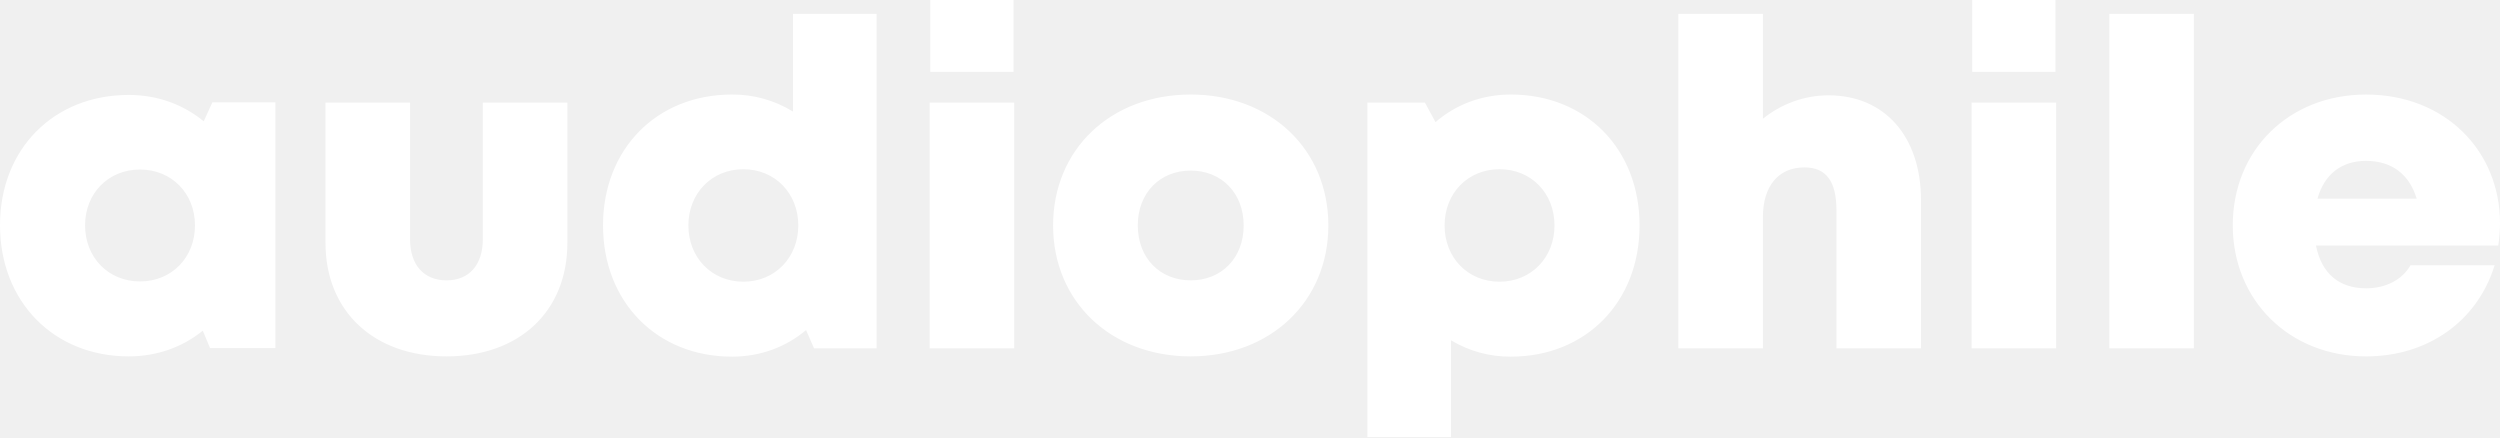
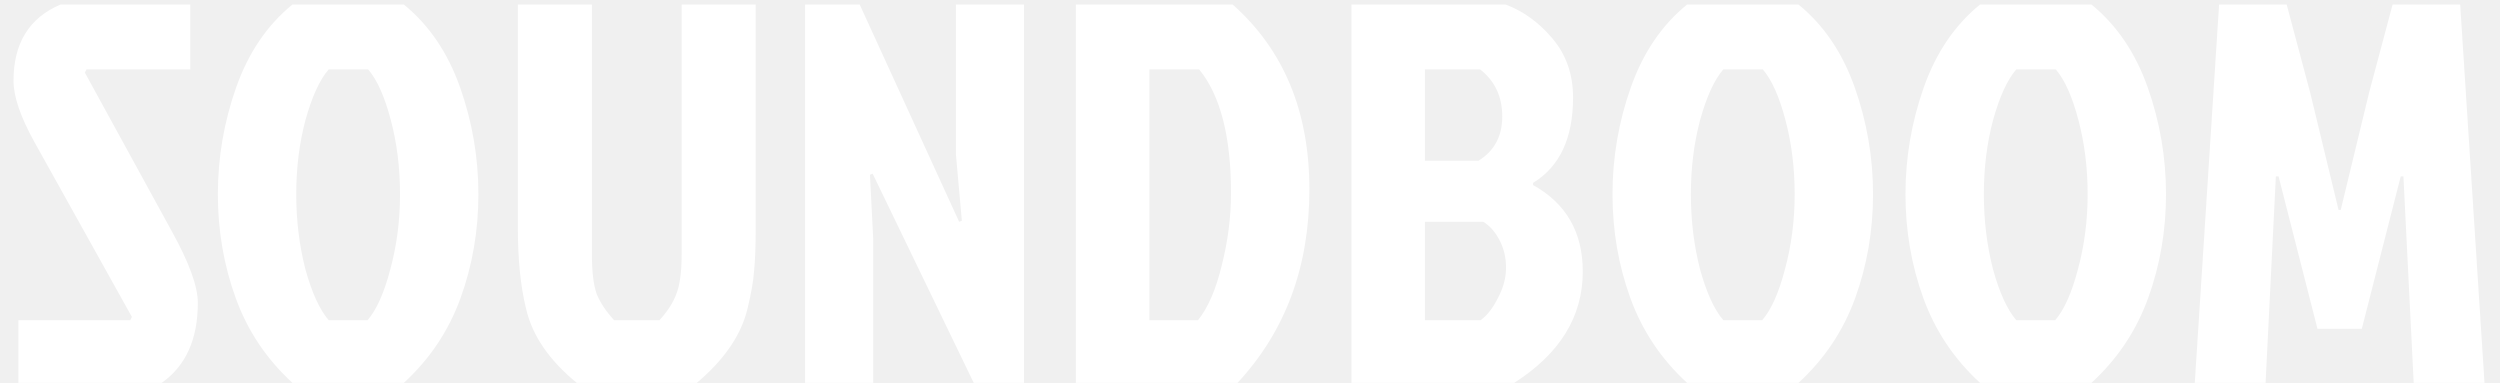
- <svg xmlns="http://www.w3.org/2000/svg" width="143" height="25">
-   <path d="M7.363 20.385c1.63 0 3.087-.537 4.237-1.47l.414.994h3.739V5.853h-3.605l-.495 1.087c-1.16-.958-2.637-1.51-4.29-1.51C3.069 5.43 0 8.527 0 12.88c0 4.37 3.07 7.505 7.363 7.505zm.646-4.287c-1.811 0-3.143-1.37-3.143-3.206 0-1.824 1.32-3.195 3.143-3.195 1.812 0 3.144 1.37 3.144 3.195 0 1.836-1.332 3.206-3.144 3.206zm17.535 4.287c4.148 0 6.91-2.562 6.91-6.495V5.868h-4.836v7.811c0 1.47-.782 2.357-2.074 2.357-1.292 0-2.09-.873-2.09-2.357V5.868h-4.836v8.022c0 3.933 2.778 6.495 6.926 6.495zm16.328.015c1.636 0 3.093-.557 4.235-1.52l.456 1.044h3.58V.792H45.36v5.591a6.551 6.551 0 00-3.489-.976c-4.309 0-7.378 3.12-7.378 7.489 0 4.368 3.07 7.504 7.378 7.504zm.647-4.287c-1.812 0-3.143-1.381-3.143-3.217 0-1.835 1.331-3.216 3.143-3.216 1.812 0 3.143 1.38 3.143 3.216 0 1.836-1.331 3.217-3.143 3.217zM57.976 4.109V0h-4.763v4.109h4.763zm.037 15.815V5.868h-4.837v14.056h4.837zm10.097.46c4.563 0 7.872-3.146 7.872-7.488 0-4.357-3.31-7.489-7.872-7.489-4.579 0-7.873 3.132-7.873 7.489 0 4.342 3.294 7.489 7.873 7.489zm0-4.348c-1.764 0-3.029-1.281-3.029-3.14 0-1.858 1.265-3.139 3.029-3.139 1.763 0 3.028 1.292 3.028 3.14 0 1.858-1.265 3.139-3.028 3.139zM82.998 25v-5.534a6.56 6.56 0 003.423.934c4.293 0 7.362-3.125 7.362-7.504 0-4.38-3.069-7.489-7.362-7.489-1.669 0-3.155.578-4.31 1.578l-.605-1.117h-3.29V25h4.782zm2.776-8.887c-1.812 0-3.143-1.37-3.143-3.217s1.331-3.217 3.143-3.217c1.811 0 3.143 1.37 3.143 3.217 0 1.846-1.343 3.217-3.143 3.217zm15.065 3.811v-7.506c0-1.804.912-2.843 2.376-2.843 1.262 0 1.83.826 1.83 2.447v7.902h4.837V11.46c0-3.644-2.071-6.008-5.295-6.008-1.4 0-2.714.507-3.748 1.34v-6h-4.837v19.132h4.837zM117.574 4.11V0h-4.763v4.109h4.763zm.037 15.815V5.868h-4.837v14.056h4.837zm7.878 0V.792h-4.836v19.132h4.836zm9.851.461c3.523 0 6.364-2.004 7.352-5.212h-4.813c-.465.823-1.409 1.318-2.539 1.318-1.527 0-2.55-.834-2.866-2.446H142.9c.063-.435.1-.858.1-1.282 0-4.123-3.134-7.356-7.66-7.356-4.407 0-7.626 3.17-7.626 7.478 0 4.295 3.245 7.5 7.626 7.5zm2.896-9.021h-5.677c.391-1.396 1.372-2.163 2.781-2.163 1.46 0 2.471.758 2.896 2.163z" fill="#FFF" fill-rule="nonzero" />
+ <svg xmlns="http://www.w3.org/2000/svg" width="111" height="17" viewBox="0 0 111 17" fill="none">
+   <path d="M2.688 0.2H8.448V3.08H3.84L3.768 3.224L7.608 10.232C8.392 11.64 8.784 12.712 8.784 13.448C8.784 15.064 8.248 16.248 7.176 17H0.816V14.216H5.784L5.856 14.072L1.536 6.32C0.912 5.2 0.6 4.288 0.6 3.584C0.6 1.92 1.296 0.792 2.688 0.2Z" fill="white" />
+   <path d="M17.929 0.2C19.049 1.112 19.881 2.336 20.425 3.872C20.969 5.408 21.241 6.992 21.241 8.624C21.241 10.24 20.977 11.776 20.449 13.232C19.921 14.688 19.081 15.944 17.929 17H12.985C11.833 15.944 10.993 14.688 10.465 13.232C9.937 11.776 9.673 10.24 9.673 8.624C9.673 6.992 9.945 5.408 10.489 3.872C11.033 2.336 11.865 1.112 12.985 0.2H17.929ZM14.593 14.216H16.321C16.721 13.752 17.057 13 17.329 11.96C17.617 10.904 17.761 9.792 17.761 8.624C17.761 7.456 17.625 6.36 17.353 5.336C17.081 4.296 16.745 3.544 16.345 3.08H14.593C14.193 3.544 13.849 4.296 13.561 5.336C13.289 6.36 13.153 7.456 13.153 8.624C13.153 9.792 13.289 10.904 13.561 11.96C13.849 13 14.193 13.752 14.593 14.216Z" fill="white" />
+   <path d="M27.265 14.216H29.281C29.633 13.832 29.881 13.448 30.025 13.064C30.185 12.664 30.265 12.08 30.265 11.312V0.2H33.553V10.112C33.553 10.928 33.529 11.568 33.481 12.032C33.449 12.48 33.353 13.032 33.193 13.688C32.921 14.856 32.169 15.96 30.937 17H25.609C24.377 15.992 23.625 14.888 23.353 13.688C23.113 12.712 22.993 11.52 22.993 10.112V0.2H26.281V11.312C26.281 12.08 26.353 12.664 26.497 13.064C26.657 13.448 26.913 13.832 27.265 14.216Z" fill="white" />
+   <path d="M43.234 17L38.746 7.712L38.626 7.76L38.77 10.592V17H35.746V0.2H38.17L42.586 9.848L42.706 9.8L42.442 6.848V0.2H45.466V17H43.234Z" fill="white" />
+   <path d="M51.033 14.216H53.193C53.641 13.656 53.993 12.84 54.249 11.768C54.521 10.696 54.657 9.632 54.657 8.576C54.657 6.064 54.185 4.232 53.241 3.08H51.033V14.216ZM47.769 17V0.2H54.729C57.001 2.216 58.137 4.952 58.137 8.408C58.137 11.848 57.073 14.712 54.945 17H47.769Z" fill="white" />
+   <path d="M60.004 17V0.2H66.844C67.627 0.488 68.323 0.992 68.931 1.712C69.54 2.432 69.844 3.304 69.844 4.328C69.844 6.136 69.251 7.4 68.067 8.12V8.216C69.54 9.032 70.275 10.312 70.275 12.056C70.275 14.056 69.26 15.704 67.228 17H60.004ZM63.267 7.136H65.644C66.347 6.704 66.7 6.048 66.7 5.168C66.7 4.288 66.371 3.592 65.716 3.08H63.267V7.136ZM63.267 14.216H65.74C66.028 14.008 66.284 13.68 66.507 13.232C66.748 12.784 66.868 12.336 66.868 11.888C66.868 11.44 66.772 11.032 66.579 10.664C66.388 10.296 66.147 10.024 65.859 9.848H63.267V14.216Z" fill="white" />
+   <path d="M79.851 0.2C80.971 1.112 81.803 2.336 82.347 3.872C82.891 5.408 83.163 6.992 83.163 8.624C83.163 10.24 82.899 11.776 82.371 13.232C81.843 14.688 81.003 15.944 79.851 17H74.907C73.755 15.944 72.915 14.688 72.387 13.232C71.859 11.776 71.595 10.24 71.595 8.624C71.595 6.992 71.867 5.408 72.411 3.872C72.955 2.336 73.787 1.112 74.907 0.2H79.851ZM76.515 14.216H78.243C78.643 13.752 78.979 13 79.251 11.96C79.539 10.904 79.683 9.792 79.683 8.624C79.683 7.456 79.547 6.36 79.275 5.336C79.003 4.296 78.667 3.544 78.267 3.08H76.515C76.115 3.544 75.771 4.296 75.483 5.336C75.211 6.36 75.075 7.456 75.075 8.624C75.075 9.792 75.211 10.904 75.483 11.96C75.771 13 76.115 13.752 76.515 14.216Z" fill="white" />
+   <path d="M92.859 0.2C93.979 1.112 94.811 2.336 95.355 3.872C95.899 5.408 96.171 6.992 96.171 8.624C96.171 10.24 95.907 11.776 95.379 13.232C94.851 14.688 94.011 15.944 92.859 17H87.915C86.763 15.944 85.923 14.688 85.395 13.232C84.867 11.776 84.603 10.24 84.603 8.624C84.603 6.992 84.875 5.408 85.419 3.872C85.963 2.336 86.795 1.112 87.915 0.2H92.859ZM89.523 14.216H91.251C91.651 13.752 91.987 13 92.259 11.96C92.547 10.904 92.691 9.792 92.691 8.624C92.691 7.456 92.555 6.36 92.283 5.336C92.011 4.296 91.675 3.544 91.275 3.08H89.523C89.123 3.544 88.779 4.296 88.491 5.336C88.219 6.36 88.083 7.456 88.083 8.624C88.083 9.792 88.219 10.904 88.491 11.96C88.779 13 89.123 13.752 89.523 14.216Z" fill="white" />
+   <path d="M103.928 9.32L105.2 4.064L106.232 0.2H109.232L110.312 17H107.168L106.712 7.832H106.592L104.864 14.6H102.896L101.168 7.832H101.048L100.592 17H97.448L98.528 0.2H101.528L102.56 4.064L103.832 9.32H103.928Z" fill="white" />
</svg>
